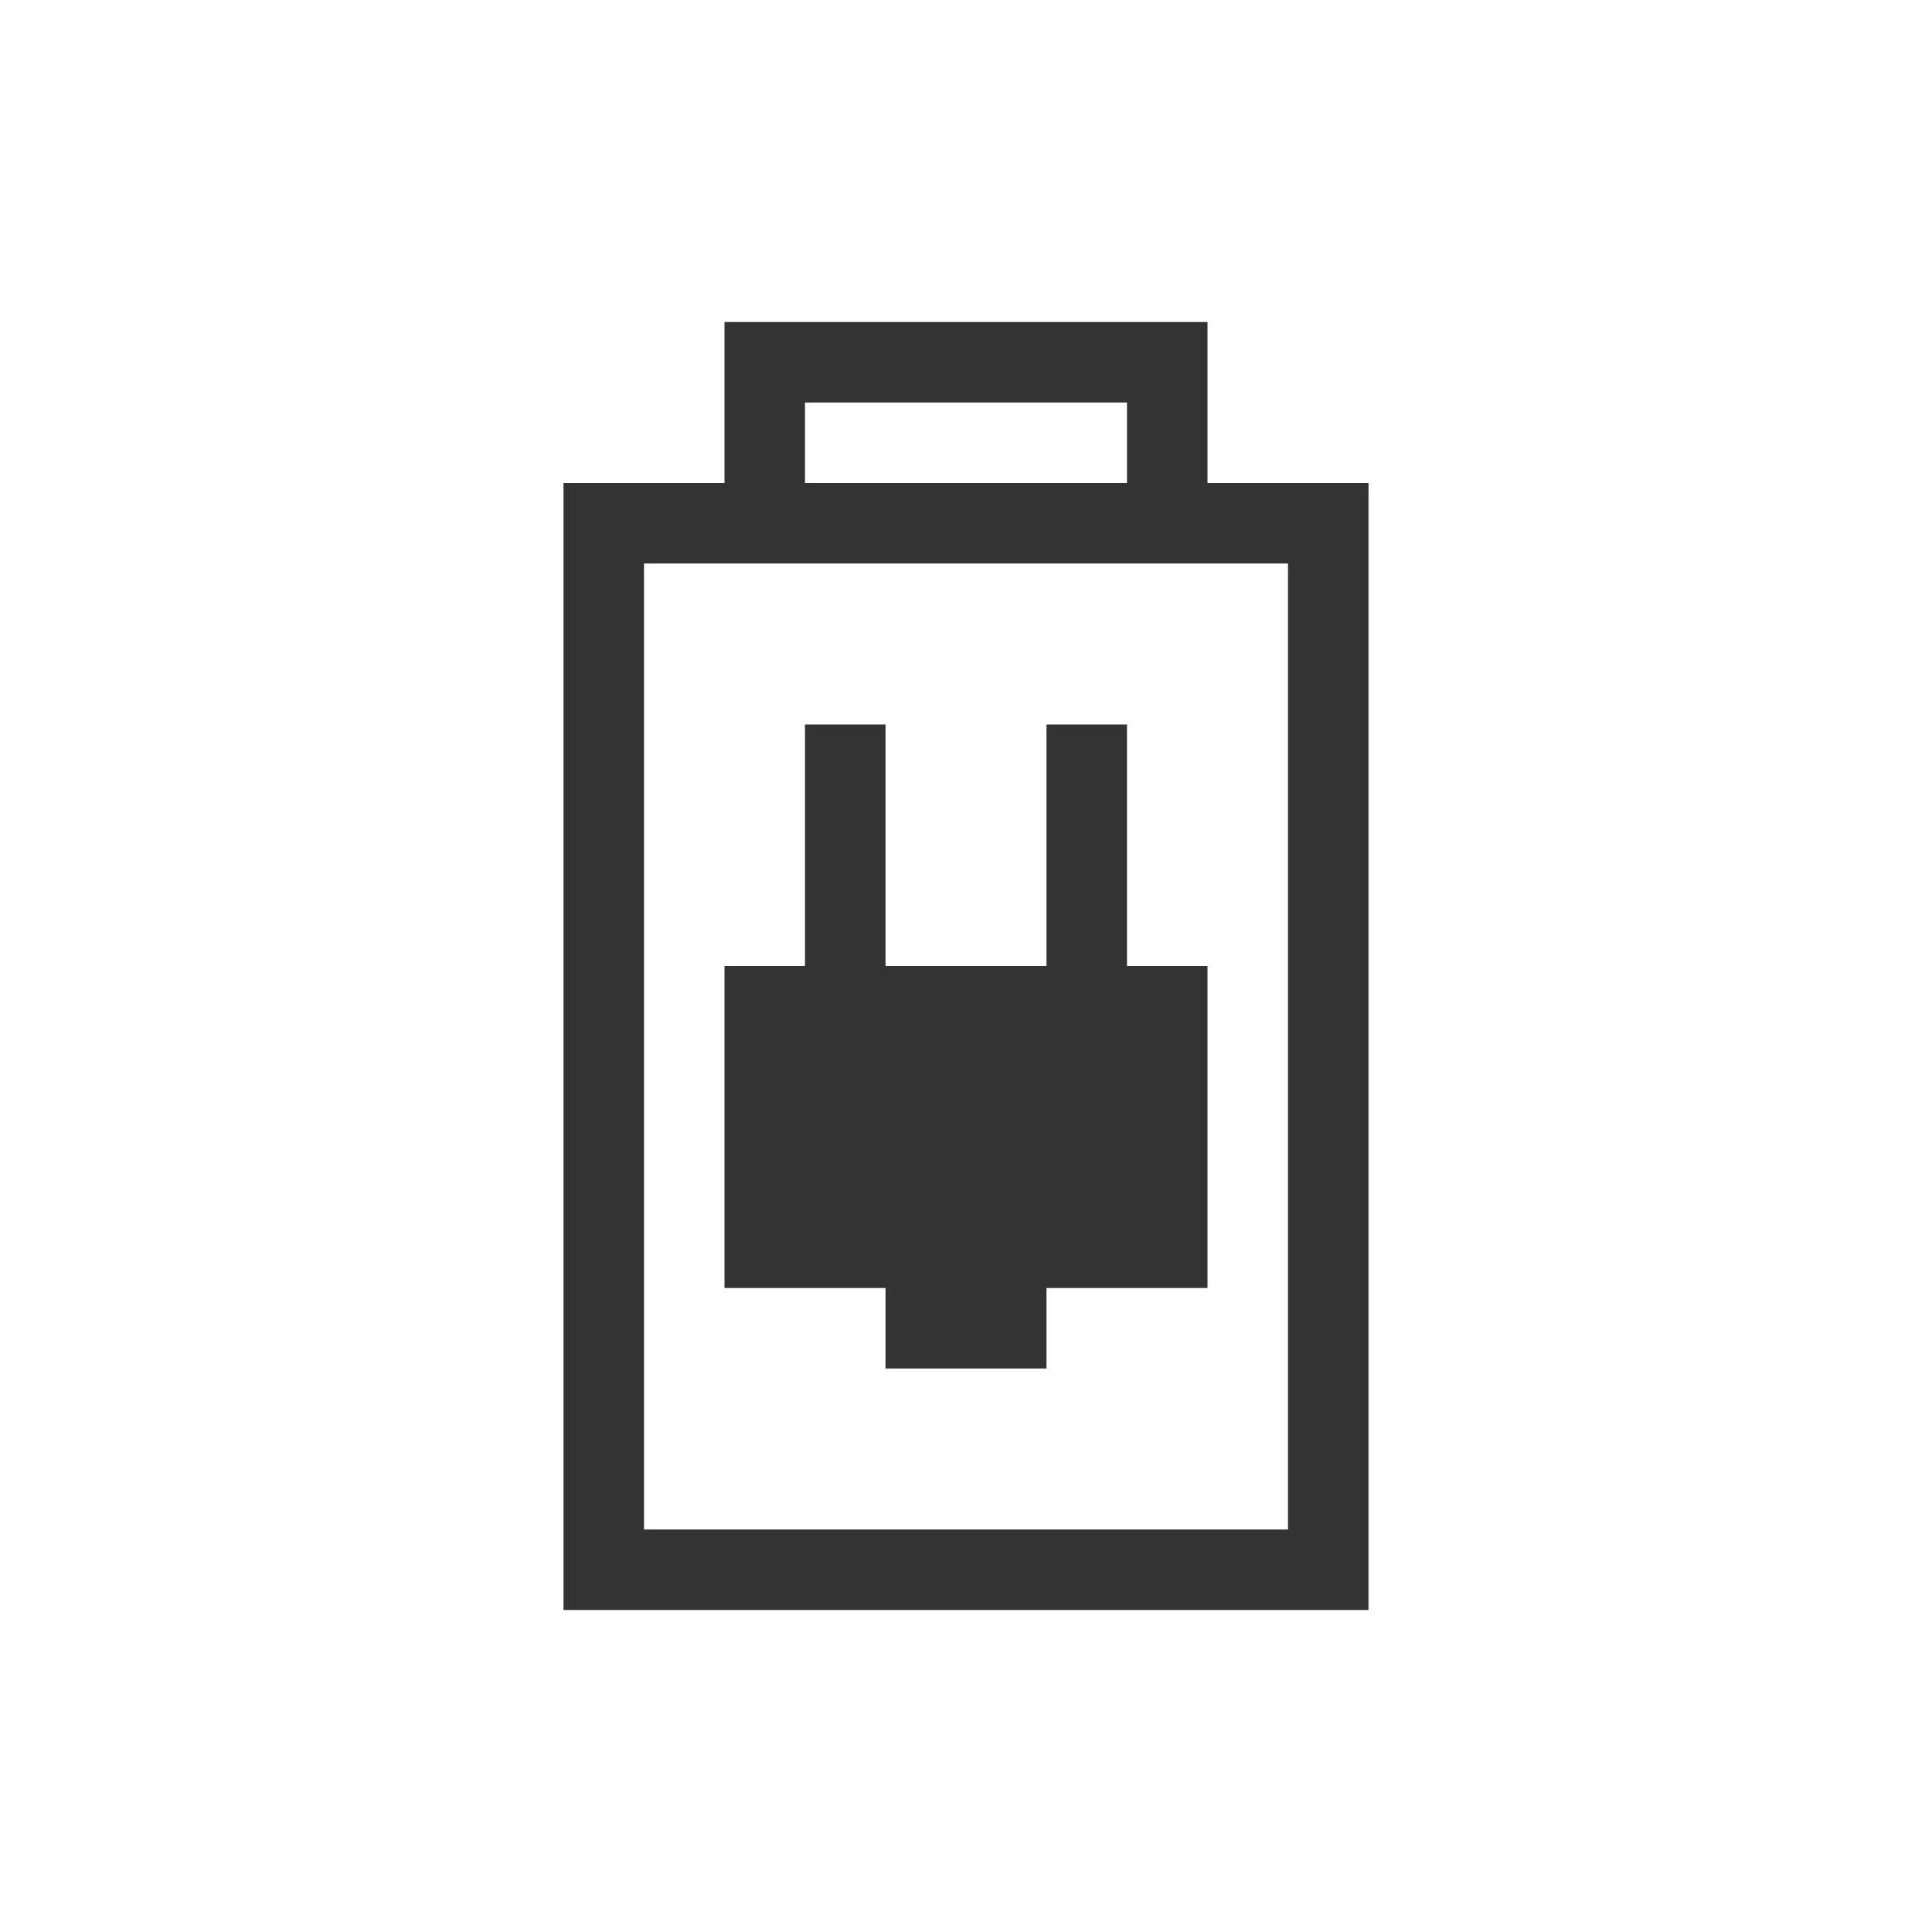
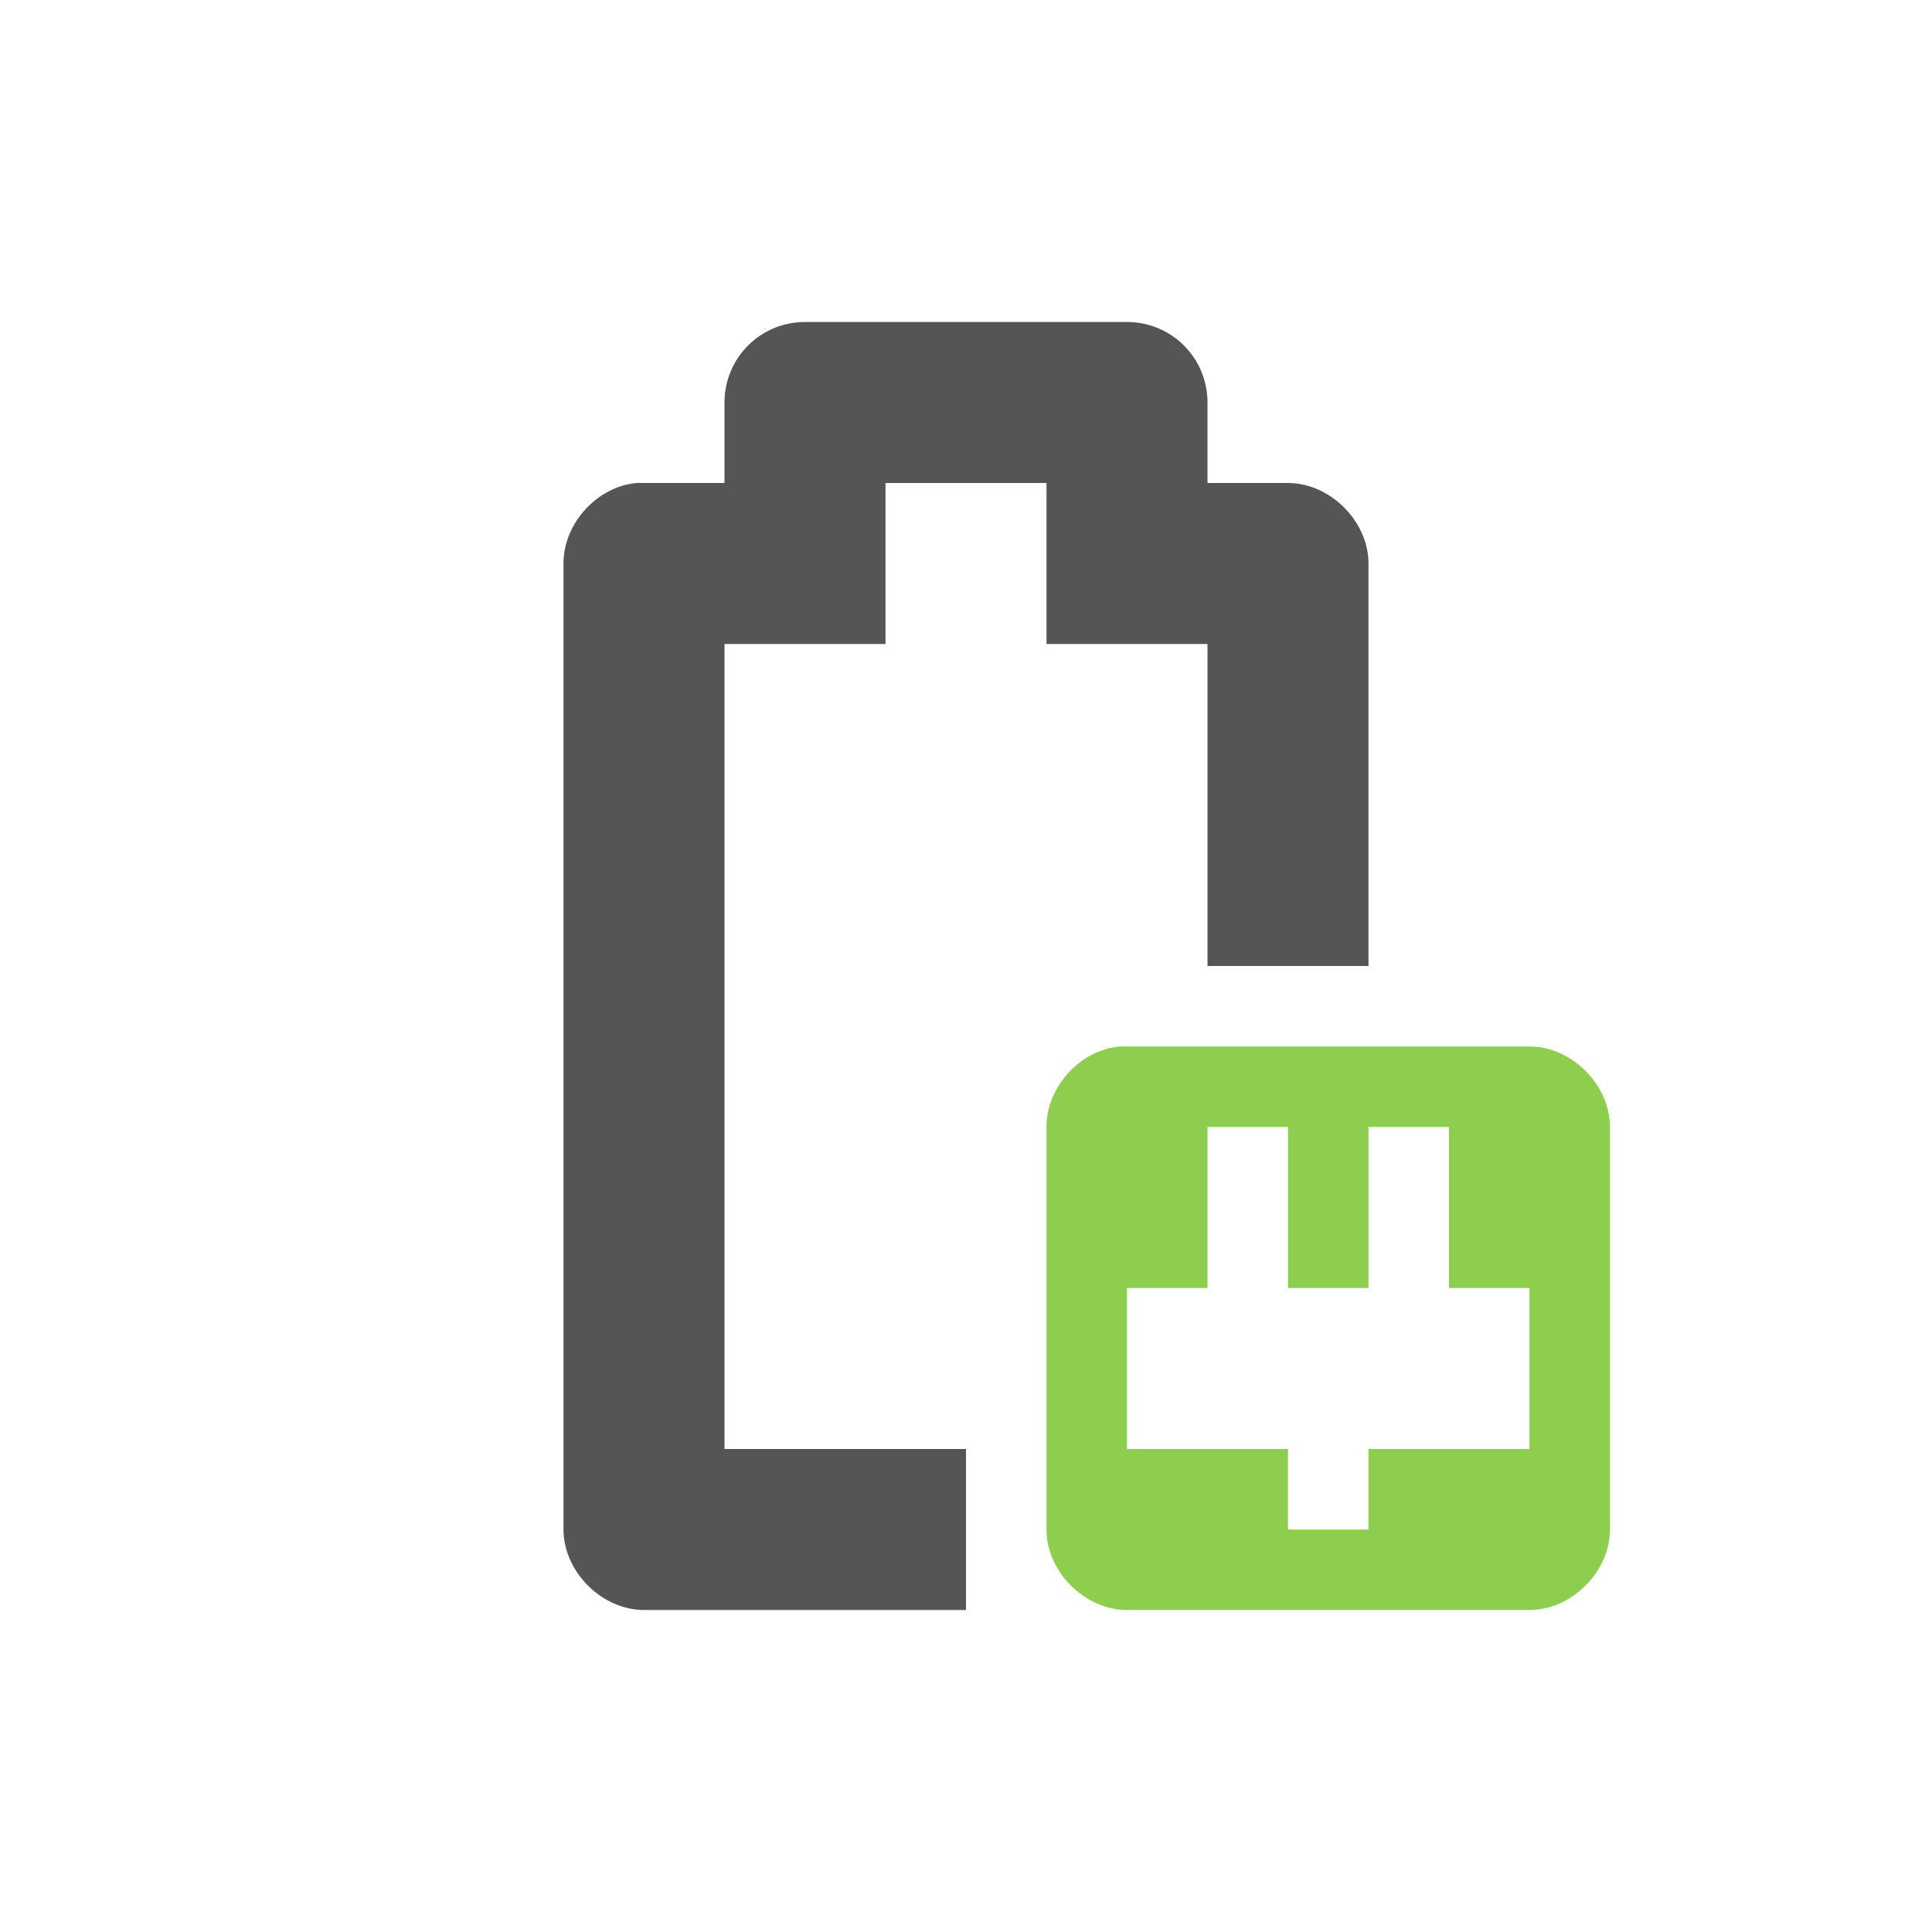
<svg xmlns="http://www.w3.org/2000/svg" id="svg3196" height="24" width="24" version="1.0">
  <defs id="defs8" />
-   <path style="font-size:medium;font-style:normal;font-variant:normal;font-weight:normal;font-stretch:normal;text-indent:0;text-align:start;text-decoration:none;line-height:normal;letter-spacing:normal;word-spacing:normal;text-transform:none;direction:ltr;block-progression:tb;writing-mode:lr-tb;text-anchor:start;baseline-shift:baseline;opacity:0.8;color:#000000;fill:#000000;fill-opacity:1;stroke:none;stroke-width:1;marker:none;visibility:visible;display:inline;overflow:visible;enable-background:accumulate;font-family:Sans;-inkscape-font-specification:Sans" d="M 9,4 9,6 7.5,6 7,6 l 0,0.5 0,13 0,0.5 0.5,0 9,0 0.5,0 0,-0.5 0,-13 L 17,6 16.5,6 15,6 15,4 13.5,4 10.5,4 9,4 z m 1,1 4,0 0,1 -4,0 0,-1 z M 8,7 16,7 16,19 8,19 8,7 z" id="rect2388" />
-   <path style="opacity:0.8;fill:#000000;fill-opacity:1;stroke:none" d="m 11,17 0,-1 -2,0 0,-4 1,0 0,-3 1,0 0,3 2,0 0,-3 1,0 0,3 1,0 0,4 -2,0 0,1 z" id="path3956" />
+   <g transform="translate(-63,-193)" id="g14501">
+     <path id="rect13922-9-39" d="m 73,197 c -0.554,0 -1,0.446 -1,1 l 0,1 -1,0 c -0.031,-0.001 -0.063,-0.001 -0.094,0 -0.492,0.046 -0.908,0.506 -0.906,1 l 0,12 c 5.2e-5,0.524 0.476,1 1,1 l 4,0 0,-2 -3,0 0,-10 2,0 0,-2 2,0 0,2 2,0 0,4 2,0 0,-5 c -5.2e-5,-0.524 -0.476,-1 -1,-1 l -1,0 0,-1 c 0,-0.554 -0.446,-1 -1,-1 z" style="fill:#555555;fill-opacity:1;stroke:none" />
+     <path id="rect13949-6-5-7" d="m 76.906,206 c -0.492,0.046 -0.908,0.506 -0.906,1 l 0,5 c 5e-5,0.524 0.476,1 1,1 l 5,0 c 0.524,-5e-5 1,-0.476 1,-1 l 0,-5 c -5e-5,-0.524 -0.476,-1 -1,-1 l -5,0 c -0.031,-0.001 -0.062,-0.001 -0.094,0 z m 1.094,1 1,0 0,2 1,0 0,-2 1,0 0,2 1,0 0,2 -1,0 -1,0 0,1 -1,0 0,-1 -1,0 -1,0 0,-2 1,0 0,-2 z" style="font-size:medium;font-style:normal;font-variant:normal;font-weight:normal;font-stretch:normal;text-indent:0;text-align:start;text-decoration:none;line-height:normal;letter-spacing:normal;word-spacing:normal;text-transform:none;direction:ltr;block-progression:tb;writing-mode:lr-tb;text-anchor:start;baseline-shift:baseline;color:#000000;fill:#8ece4e;fill-opacity:1;fill-rule:nonzero;stroke:none;stroke-width:2;marker:none;visibility:visible;display:inline;overflow:visible;enable-background:accumulate;font-family:Sans;-inkscape-font-specification:Sans" />
+   </g>
</svg>
